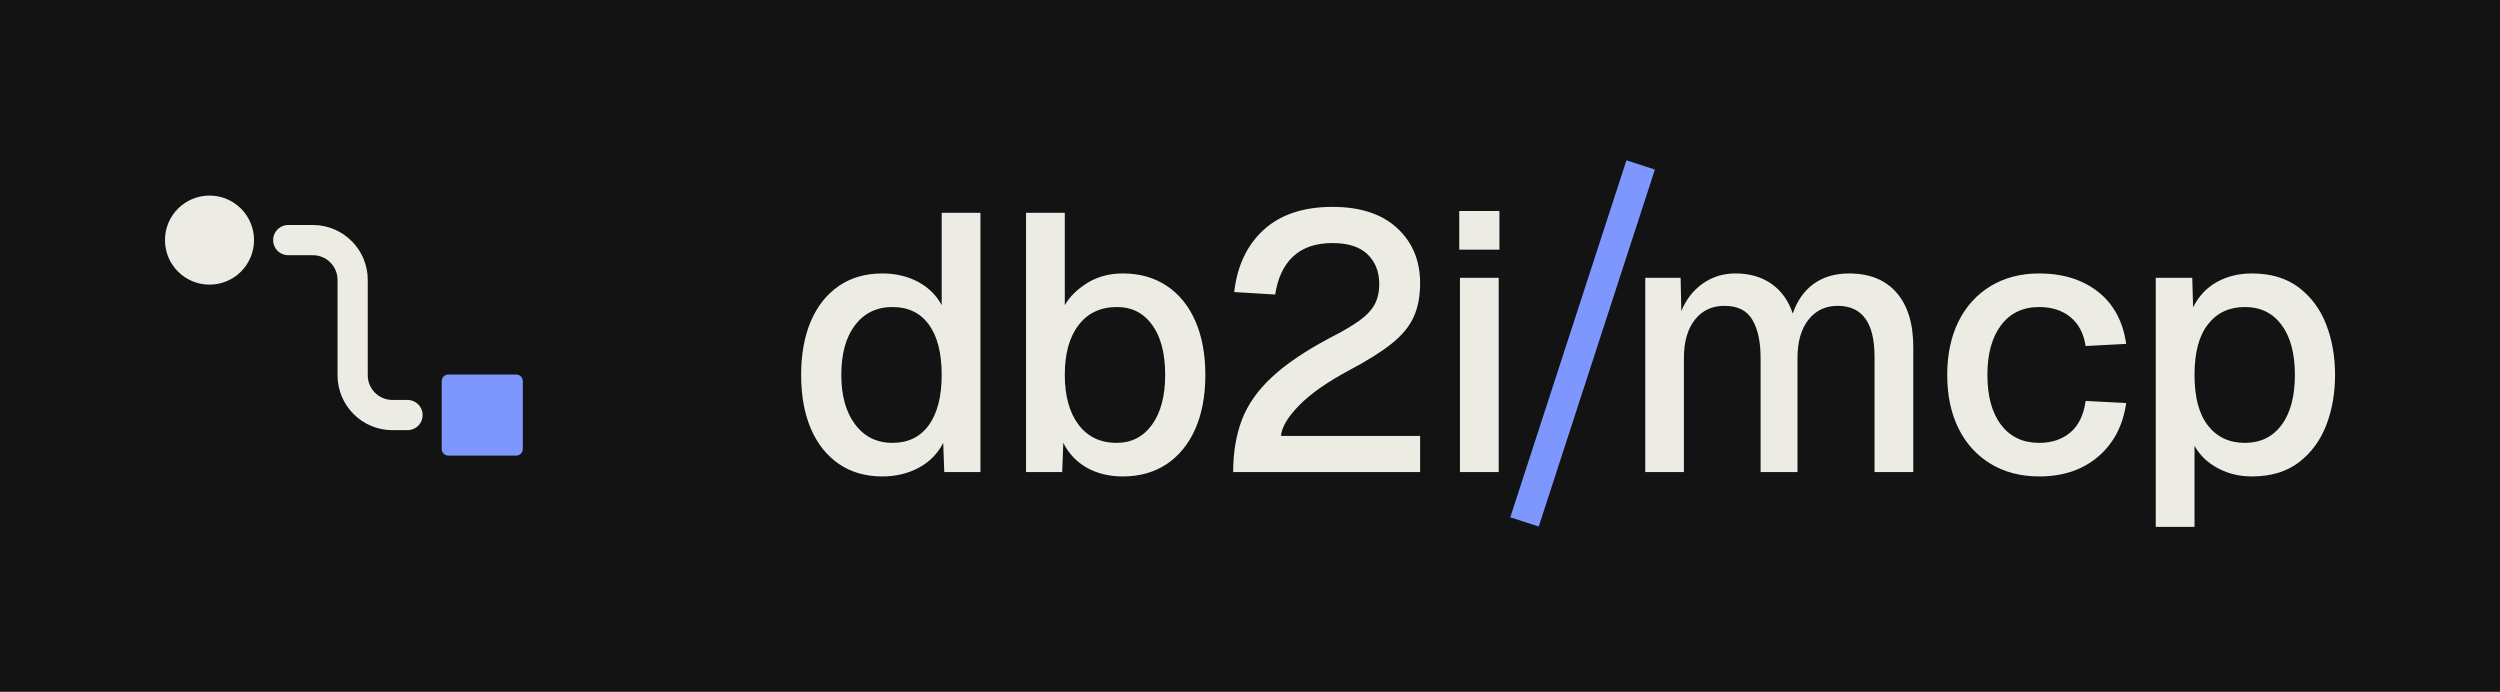
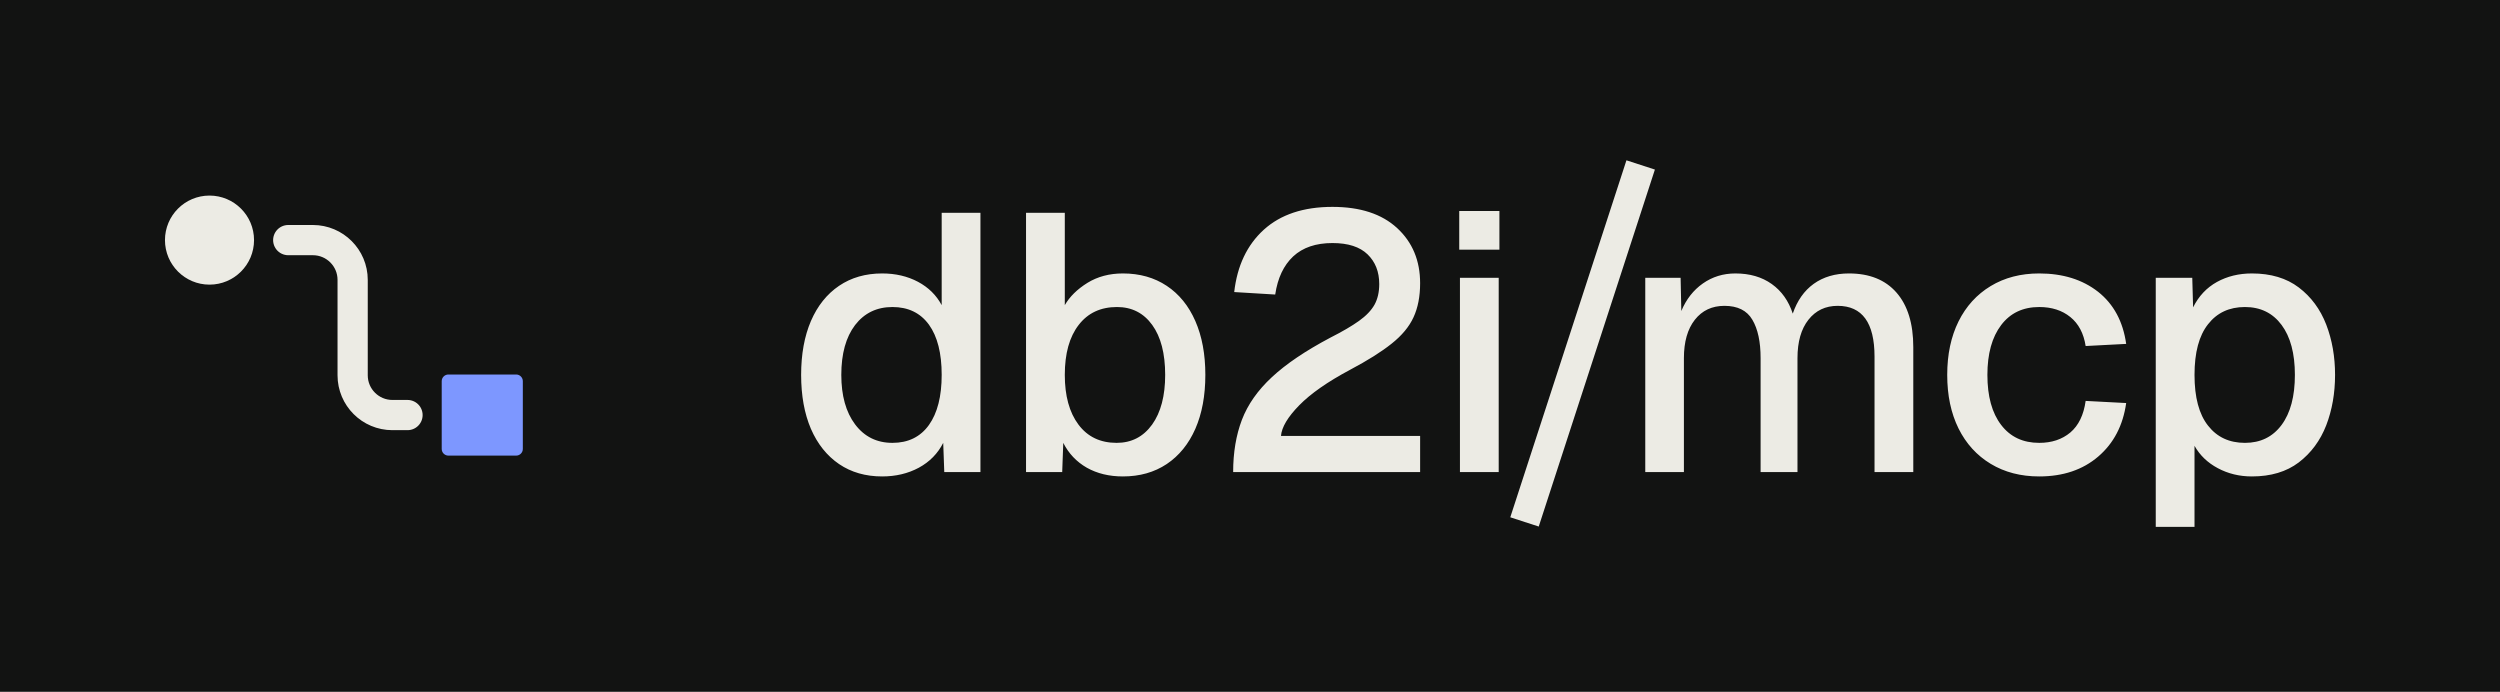
<svg xmlns="http://www.w3.org/2000/svg" viewBox="0 0 212.2 58.72" role="img" aria-label="db2i/mcp primary horizontal lockup">
  <rect width="212.2" height="58.72" fill="#121312" />
  <g transform="translate(0 40.07)">
    <g transform="translate(12.99 -28.60) scale(1.35)">
      <circle fill="#ECEBE4" cx="3.55" cy="6.6" r="2.8" />
      <path stroke="#ECEBE4" d="M8.5 6.6 H10.05 C11.43 6.6 12.55 7.72 12.55 9.1 V15.1 C12.55 16.48 13.67 17.6 15.05 17.6 H16" fill="none" stroke-width="1.9" stroke-linecap="round" stroke-linejoin="round" />
      <rect fill="#7D97FF" x="18.15" y="15.05" width="5.1" height="5.1" rx="0.42" />
    </g>
    <path d="M74.88 0.37Q72.77 0.37 71.22 -0.68Q69.67 -1.74 68.83 -3.67Q68 -5.61 68 -8.25Q68 -10.88 68.83 -12.82Q69.67 -14.76 71.22 -15.81Q72.77 -16.86 74.88 -16.86Q76.58 -16.86 77.92 -16.15Q79.25 -15.44 79.93 -14.17V-22.01H83.22V0H80.15L80.06 -2.48Q79.37 -1.12 77.99 -0.37Q76.61 0.37 74.88 0.37ZM75.75 -2.48Q77.76 -2.48 78.85 -4Q79.93 -5.52 79.93 -8.25Q79.93 -11.01 78.85 -12.51Q77.76 -14.01 75.75 -14.01Q73.76 -14.01 72.58 -12.48Q71.41 -10.94 71.41 -8.25Q71.41 -5.61 72.58 -4.05Q73.76 -2.48 75.75 -2.48ZM95.31 0.37Q93.57 0.37 92.25 -0.37Q90.94 -1.12 90.25 -2.48L90.16 0H87.09V-22.01H90.38V-14.17Q91 -15.25 92.3 -16.06Q93.6 -16.86 95.31 -16.86Q97.45 -16.86 99.03 -15.81Q100.61 -14.76 101.46 -12.82Q102.31 -10.88 102.31 -8.25Q102.31 -5.61 101.46 -3.67Q100.61 -1.74 99.03 -0.68Q97.45 0.37 95.31 0.37ZM94.78 -2.48Q96.67 -2.48 97.79 -4.03Q98.9 -5.58 98.9 -8.25Q98.9 -10.97 97.8 -12.49Q96.7 -14.01 94.81 -14.01Q92.73 -14.01 91.56 -12.49Q90.38 -10.97 90.38 -8.25Q90.38 -5.58 91.54 -4.03Q92.7 -2.48 94.78 -2.48ZM104.67 0Q104.67 -2.48 105.41 -4.43Q106.16 -6.39 107.96 -8.06Q109.75 -9.73 112.92 -11.41Q114.44 -12.18 115.35 -12.83Q116.26 -13.48 116.67 -14.21Q117.07 -14.94 117.07 -15.96Q117.07 -17.52 116.08 -18.48Q115.09 -19.44 113.1 -19.44Q110.99 -19.44 109.77 -18.31Q108.55 -17.17 108.24 -15.07L104.76 -15.28Q105.14 -18.63 107.27 -20.57Q109.41 -22.51 113.1 -22.51Q116.64 -22.51 118.59 -20.71Q120.54 -18.91 120.54 -16.03Q120.54 -14.35 119.98 -13.14Q119.43 -11.94 118.12 -10.9Q116.82 -9.86 114.59 -8.68Q111.74 -7.16 110.28 -5.67Q108.82 -4.18 108.73 -3.07H120.54V0ZM123.92 0V-16.49H127.21V0ZM123.86 -18.88V-22.16H127.27V-18.88ZM139.65 0V-16.49H142.65L142.71 -13.67Q143.33 -15.16 144.54 -16.01Q145.75 -16.86 147.3 -16.86Q149.13 -16.86 150.39 -15.96Q151.64 -15.07 152.17 -13.45Q152.73 -15.1 153.95 -15.98Q155.18 -16.86 156.94 -16.86Q159.55 -16.86 160.97 -15.24Q162.4 -13.61 162.4 -10.6V0H159.11V-9.8Q159.11 -14.11 155.98 -14.11Q154.43 -14.11 153.5 -12.93Q152.57 -11.75 152.57 -9.67V0H149.44V-9.67Q149.44 -11.75 148.74 -12.93Q148.05 -14.11 146.37 -14.11Q144.79 -14.11 143.86 -12.93Q142.93 -11.75 142.93 -9.67V0ZM173.09 0.37Q170.74 0.37 168.97 -0.7Q167.2 -1.77 166.24 -3.7Q165.28 -5.64 165.28 -8.25Q165.28 -10.85 166.24 -12.79Q167.2 -14.72 168.97 -15.79Q170.74 -16.86 173.09 -16.86Q176.1 -16.86 178.09 -15.3Q180.07 -13.73 180.47 -10.88L177.03 -10.7Q176.78 -12.31 175.73 -13.16Q174.68 -14.01 173.09 -14.01Q171.02 -14.01 169.86 -12.48Q168.69 -10.94 168.69 -8.25Q168.69 -5.52 169.86 -4Q171.02 -2.48 173.09 -2.48Q174.68 -2.48 175.73 -3.36Q176.78 -4.25 177.03 -6.04L180.47 -5.86Q180.07 -3.01 178.1 -1.32Q176.13 0.37 173.09 0.37ZM182.98 4.65V-16.49H186.08L186.15 -13.98Q186.86 -15.41 188.18 -16.14Q189.49 -16.86 191.14 -16.86Q193.55 -16.86 195.12 -15.67Q196.69 -14.48 197.45 -12.52Q198.2 -10.57 198.2 -8.25Q198.2 -5.92 197.45 -3.97Q196.69 -2.02 195.12 -0.82Q193.55 0.37 191.14 0.37Q189.56 0.37 188.25 -0.33Q186.95 -1.02 186.27 -2.23V4.65ZM190.55 -2.48Q192.53 -2.48 193.66 -4Q194.79 -5.52 194.79 -8.25Q194.79 -10.97 193.66 -12.49Q192.53 -14.01 190.55 -14.01Q188.56 -14.01 187.42 -12.55Q186.27 -11.1 186.27 -8.25Q186.27 -5.39 187.42 -3.94Q188.56 -2.48 190.55 -2.48Z" fill="#ECEBE4" />
-     <path d="M129.40 4.23 L139.26 -26.07" stroke="#7D97FF" stroke-width="2.54" />
+     <path d="M129.40 4.23 L139.26 -26.07" stroke="#ECEBE4" stroke-width="2.54" />
  </g>
</svg>
